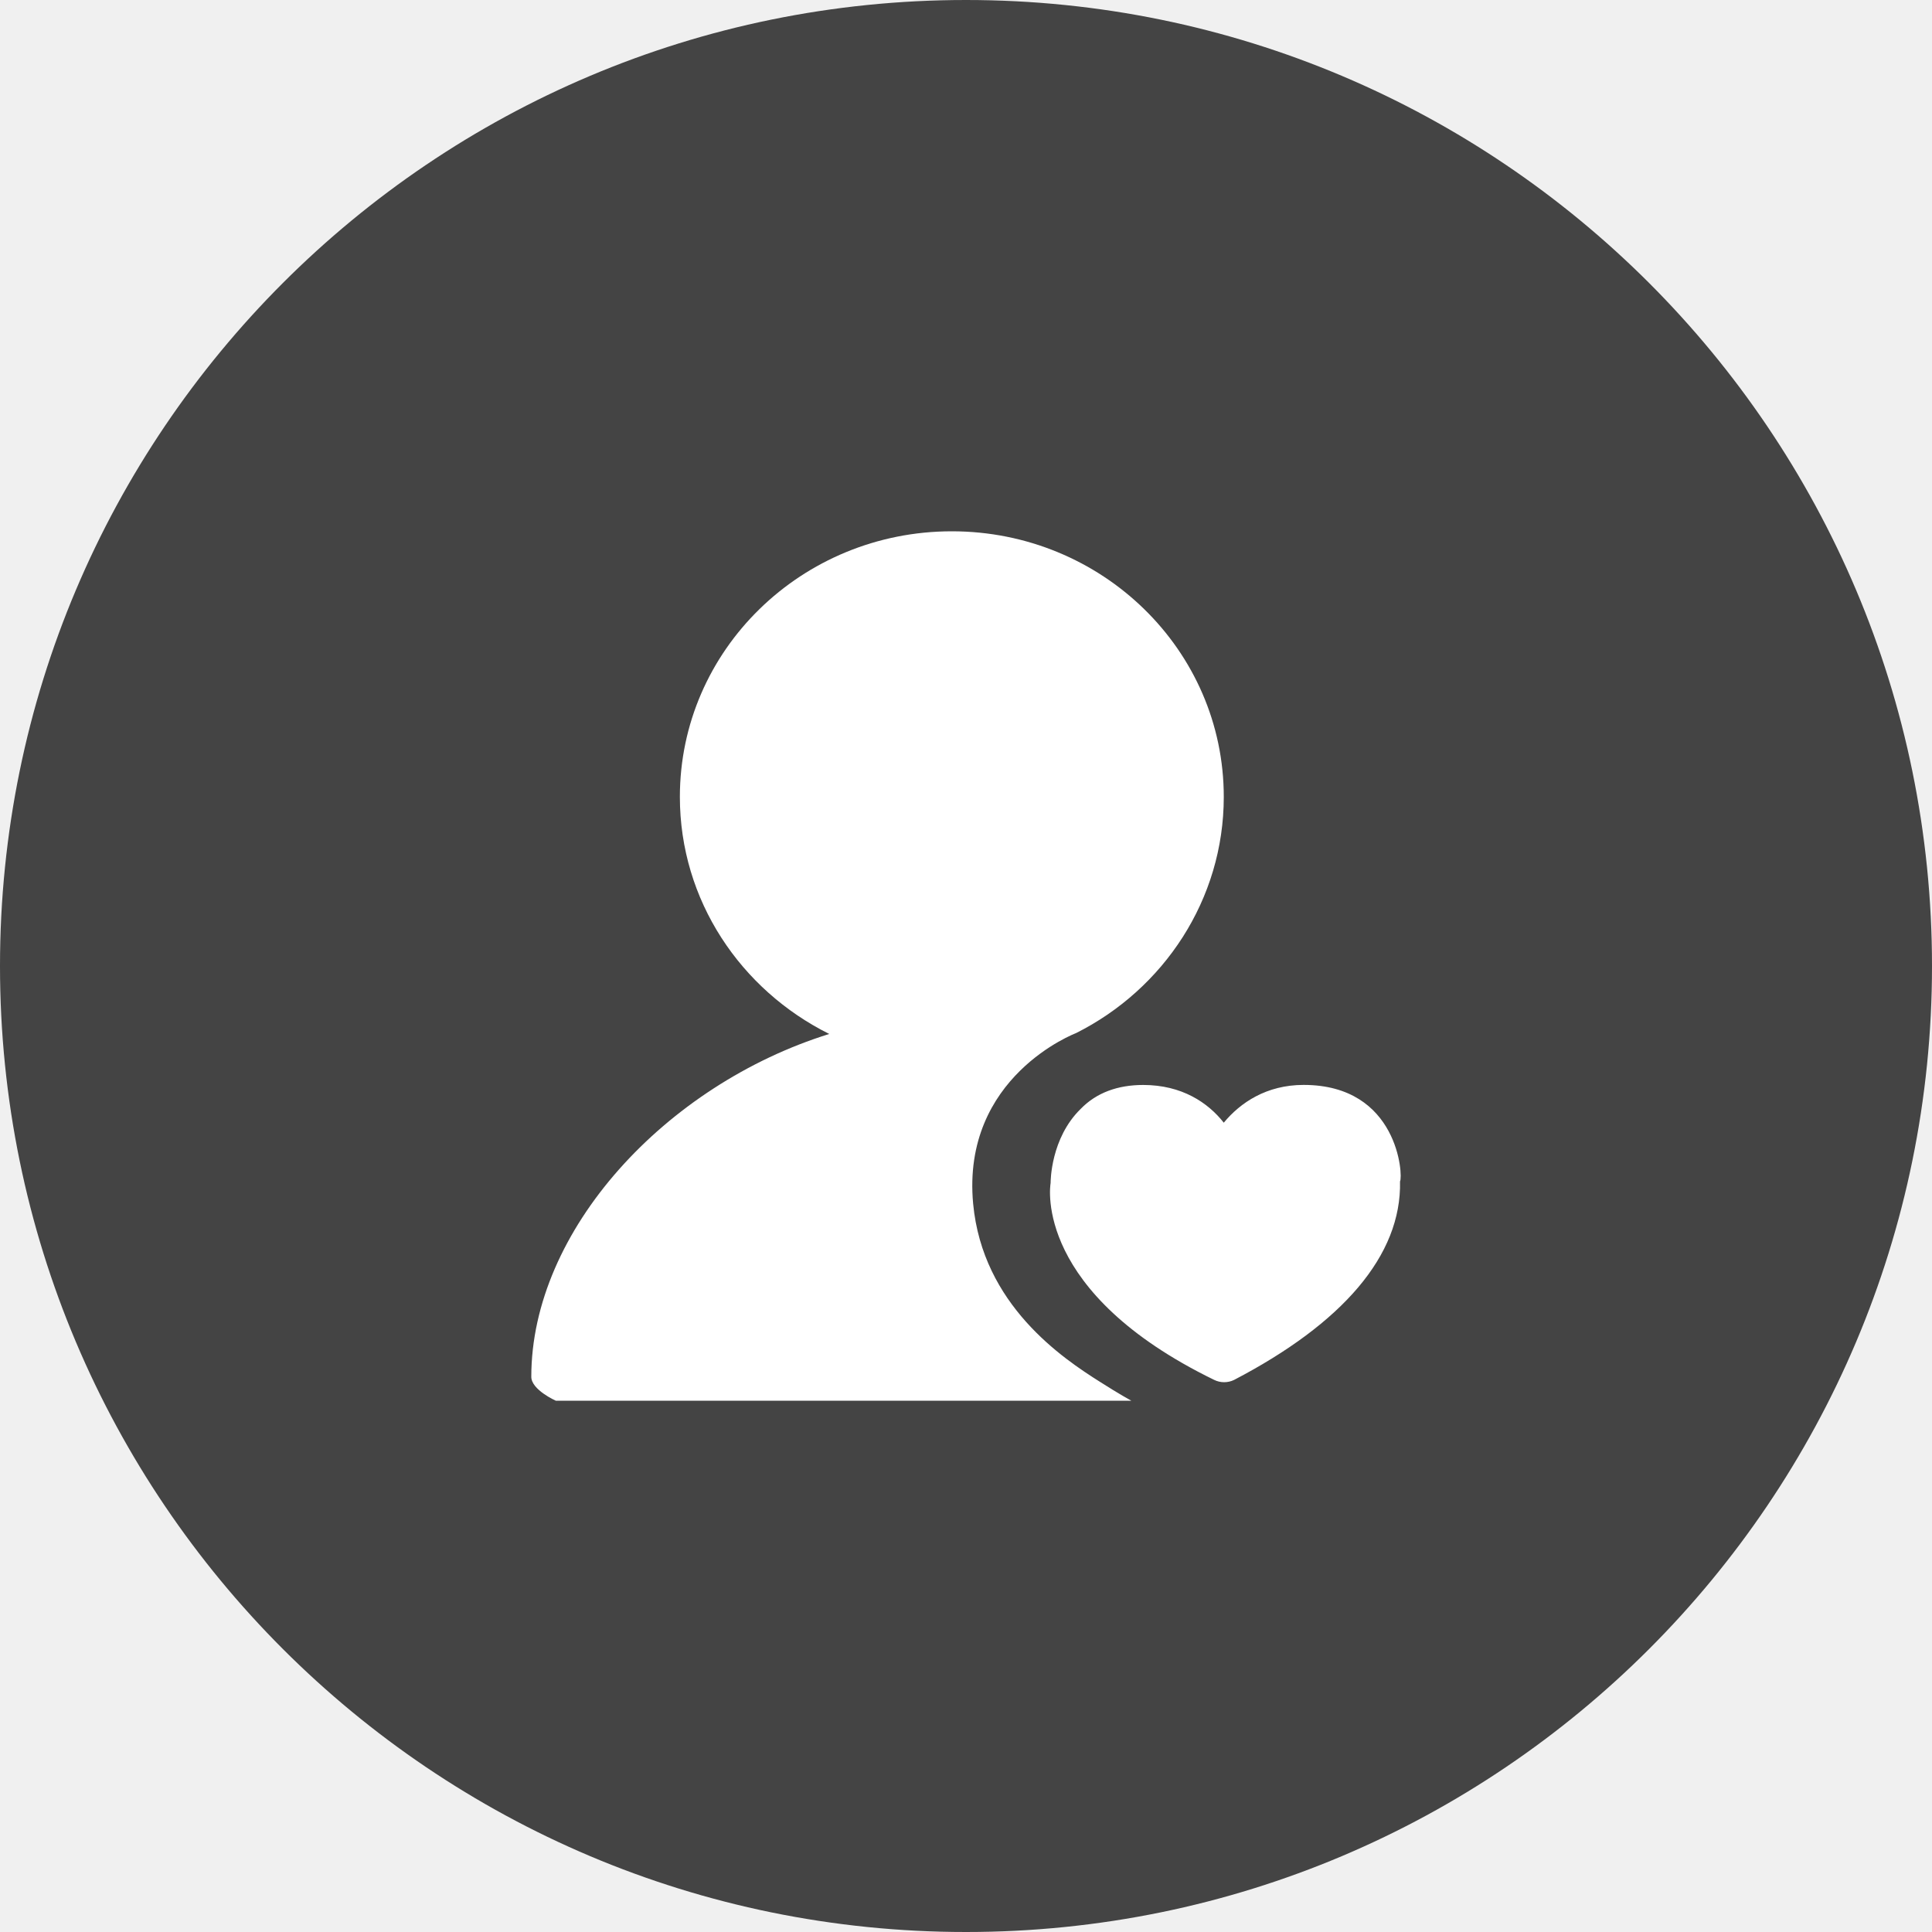
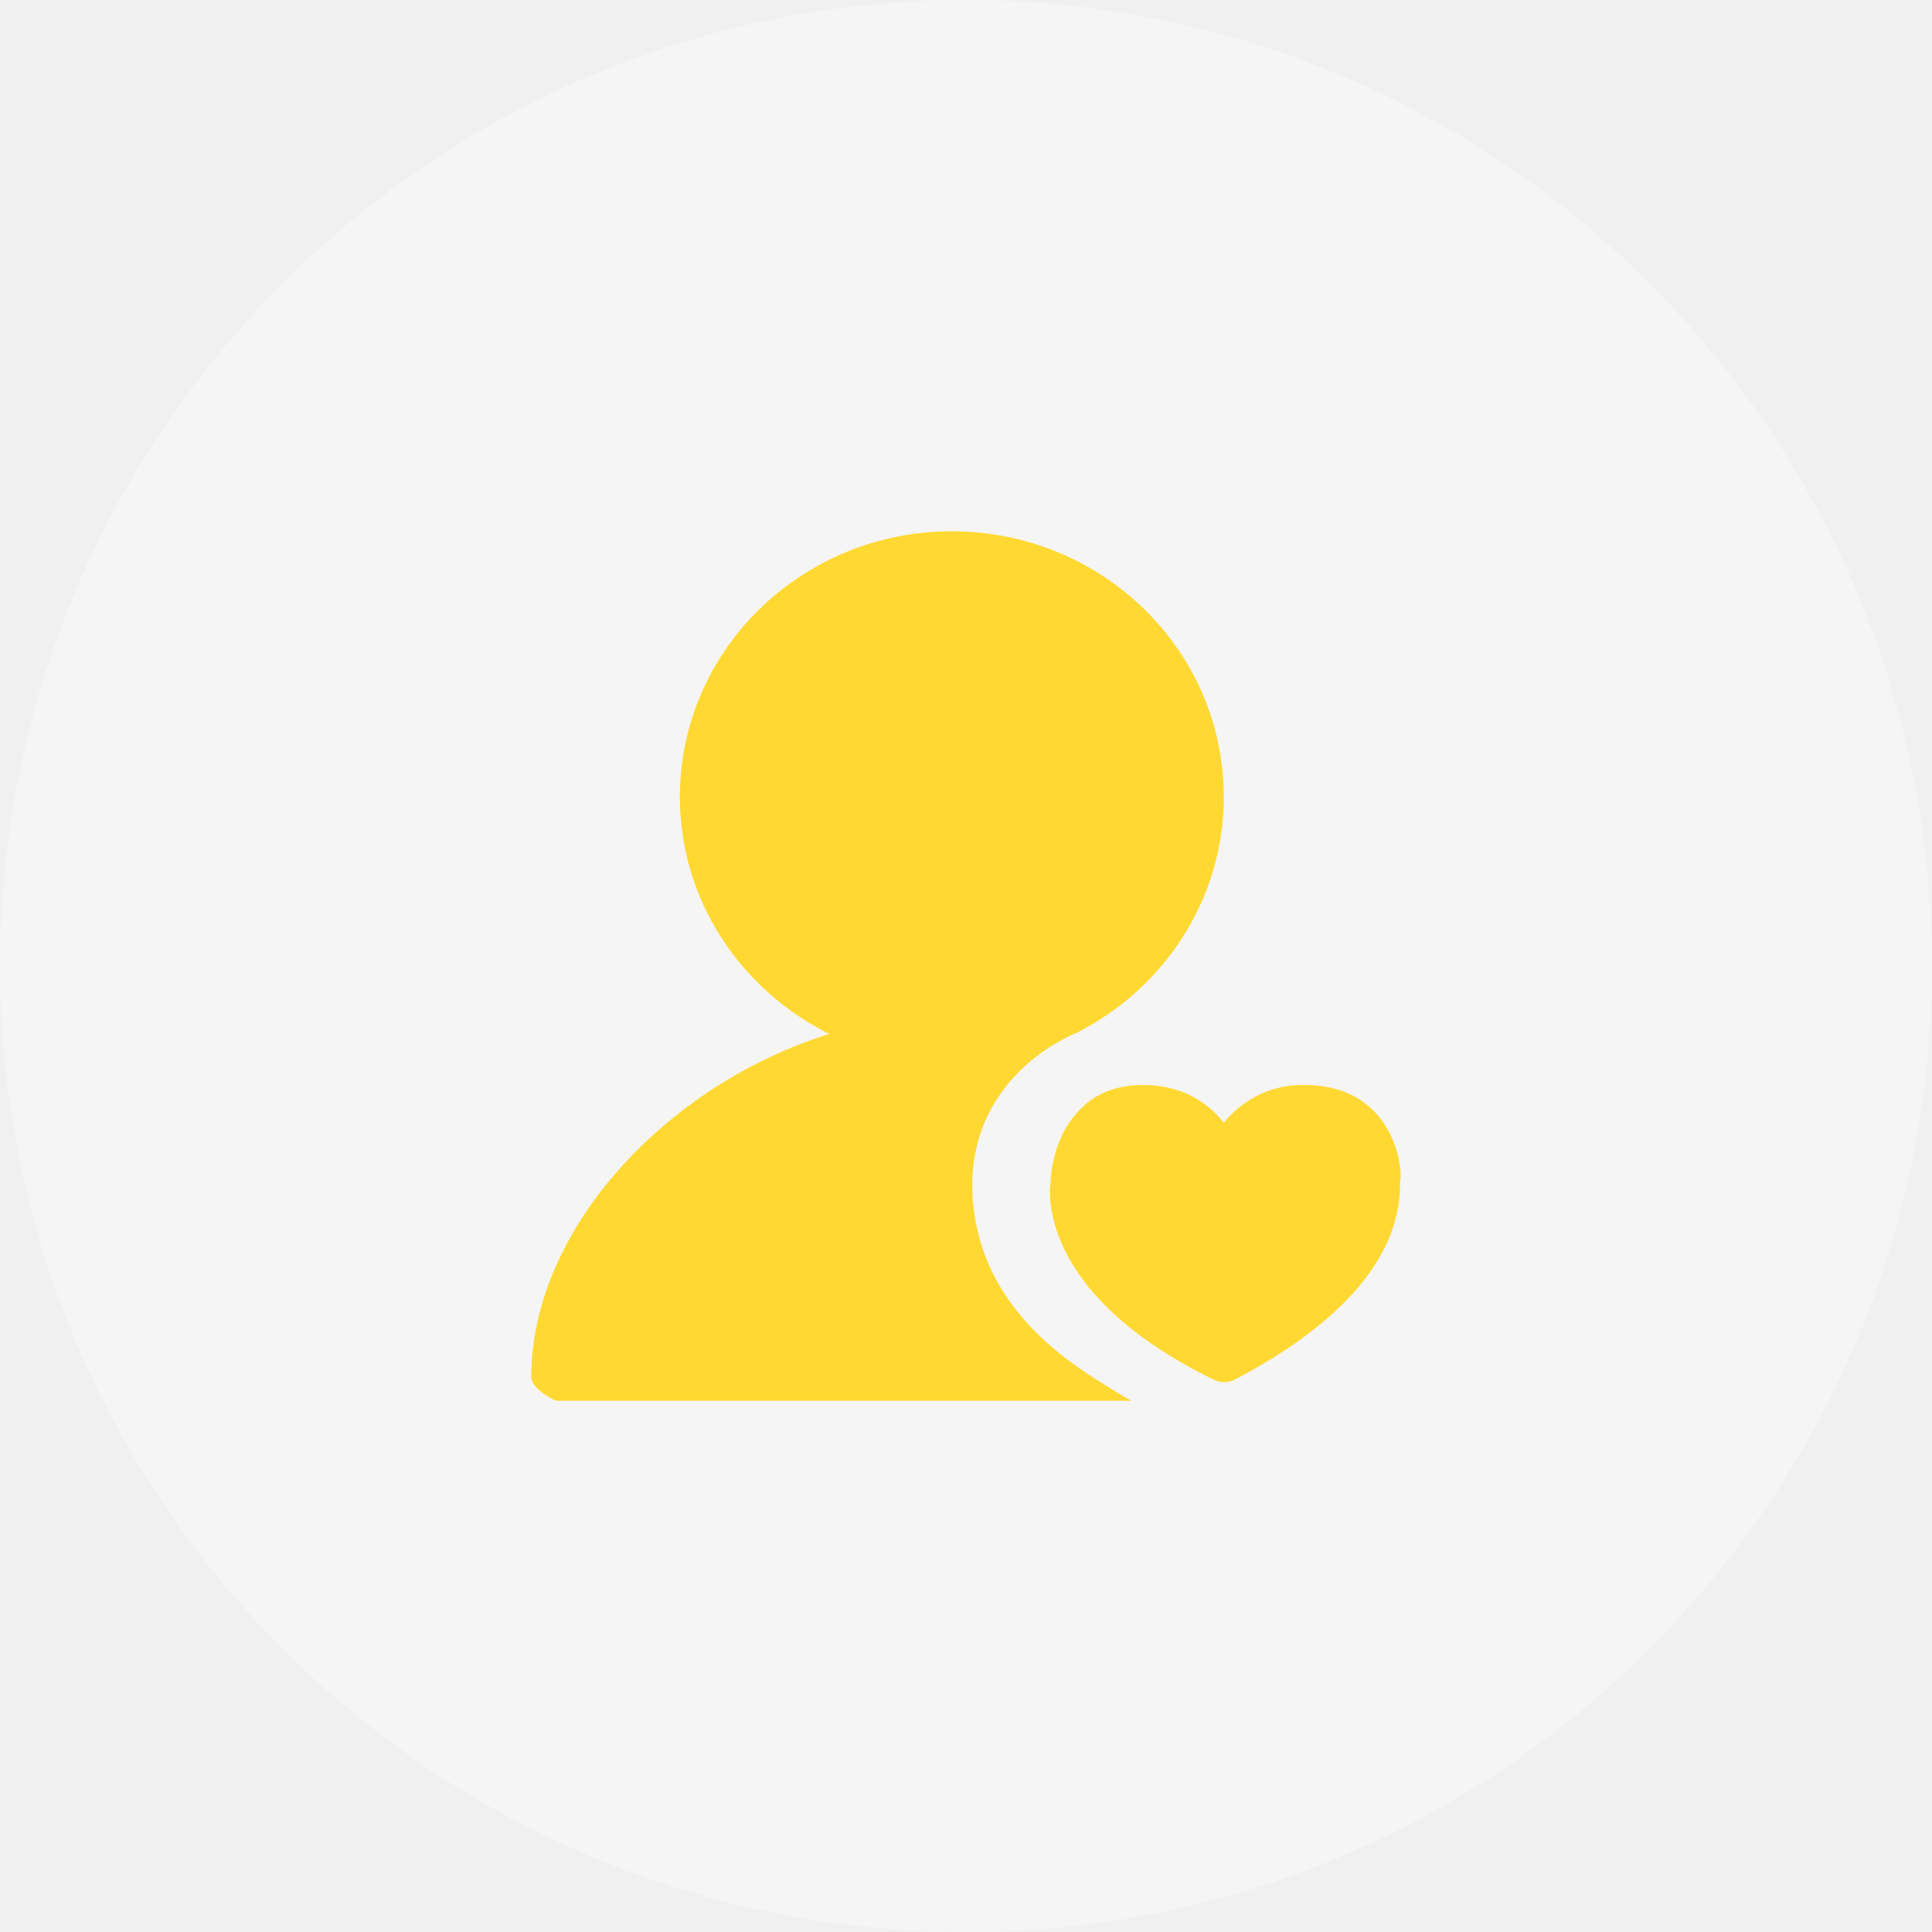
<svg xmlns="http://www.w3.org/2000/svg" width="40" height="40" viewBox="0 0 40 40" fill="none">
-   <circle cx="20" cy="20" r="20" fill="#444444" />
-   <path d="M11.507 29C11.507 29 11 28.775 11 28.505C11 25.468 13.783 22.462 17.169 21.407C15.336 20.495 14.076 18.641 14.076 16.499C14.076 13.461 16.596 11 19.707 11C22.817 11 25.337 13.461 25.337 16.499C25.337 18.625 24.092 20.48 22.277 21.39C22.277 21.39 19.902 22.286 20.148 24.923C20.345 27.017 21.998 28.121 22.784 28.616C23.159 28.856 23.422 29 23.422 29H11.507ZM28.986 24.459C29.02 25.994 27.791 27.401 25.55 28.57C25.486 28.601 25.416 28.617 25.345 28.617C25.274 28.617 25.204 28.601 25.14 28.57C21.425 26.762 21.735 24.588 21.752 24.492C21.752 24.459 21.752 23.566 22.375 22.958C22.701 22.622 23.144 22.463 23.668 22.463C24.47 22.463 25.01 22.829 25.337 23.244C25.68 22.829 26.222 22.462 26.99 22.462C28.955 22.462 29.052 24.349 28.986 24.459Z" fill="white" />
+   <circle cx="20" cy="20" r="20" fill="#F5F5F5" />
+   <path d="M11.507 29C11.507 29 11 28.775 11 28.505C11 25.468 13.783 22.462 17.169 21.407C15.336 20.495 14.076 18.641 14.076 16.499C14.076 13.461 16.596 11 19.707 11C22.817 11 25.337 13.461 25.337 16.499C25.337 18.625 24.092 20.48 22.277 21.39C22.277 21.39 19.902 22.286 20.148 24.923C20.345 27.017 21.998 28.121 22.784 28.616C23.159 28.856 23.422 29 23.422 29H11.507ZM28.986 24.459C29.02 25.994 27.791 27.401 25.55 28.57C25.486 28.601 25.416 28.617 25.345 28.617C25.274 28.617 25.204 28.601 25.14 28.57C21.425 26.762 21.735 24.588 21.752 24.492C21.752 24.459 21.752 23.566 22.375 22.958C22.701 22.622 23.144 22.463 23.668 22.463C24.47 22.463 25.01 22.829 25.337 23.244C25.68 22.829 26.222 22.462 26.99 22.462C28.955 22.462 29.052 24.349 28.986 24.459Z" fill="#FFD932" />
</svg>
